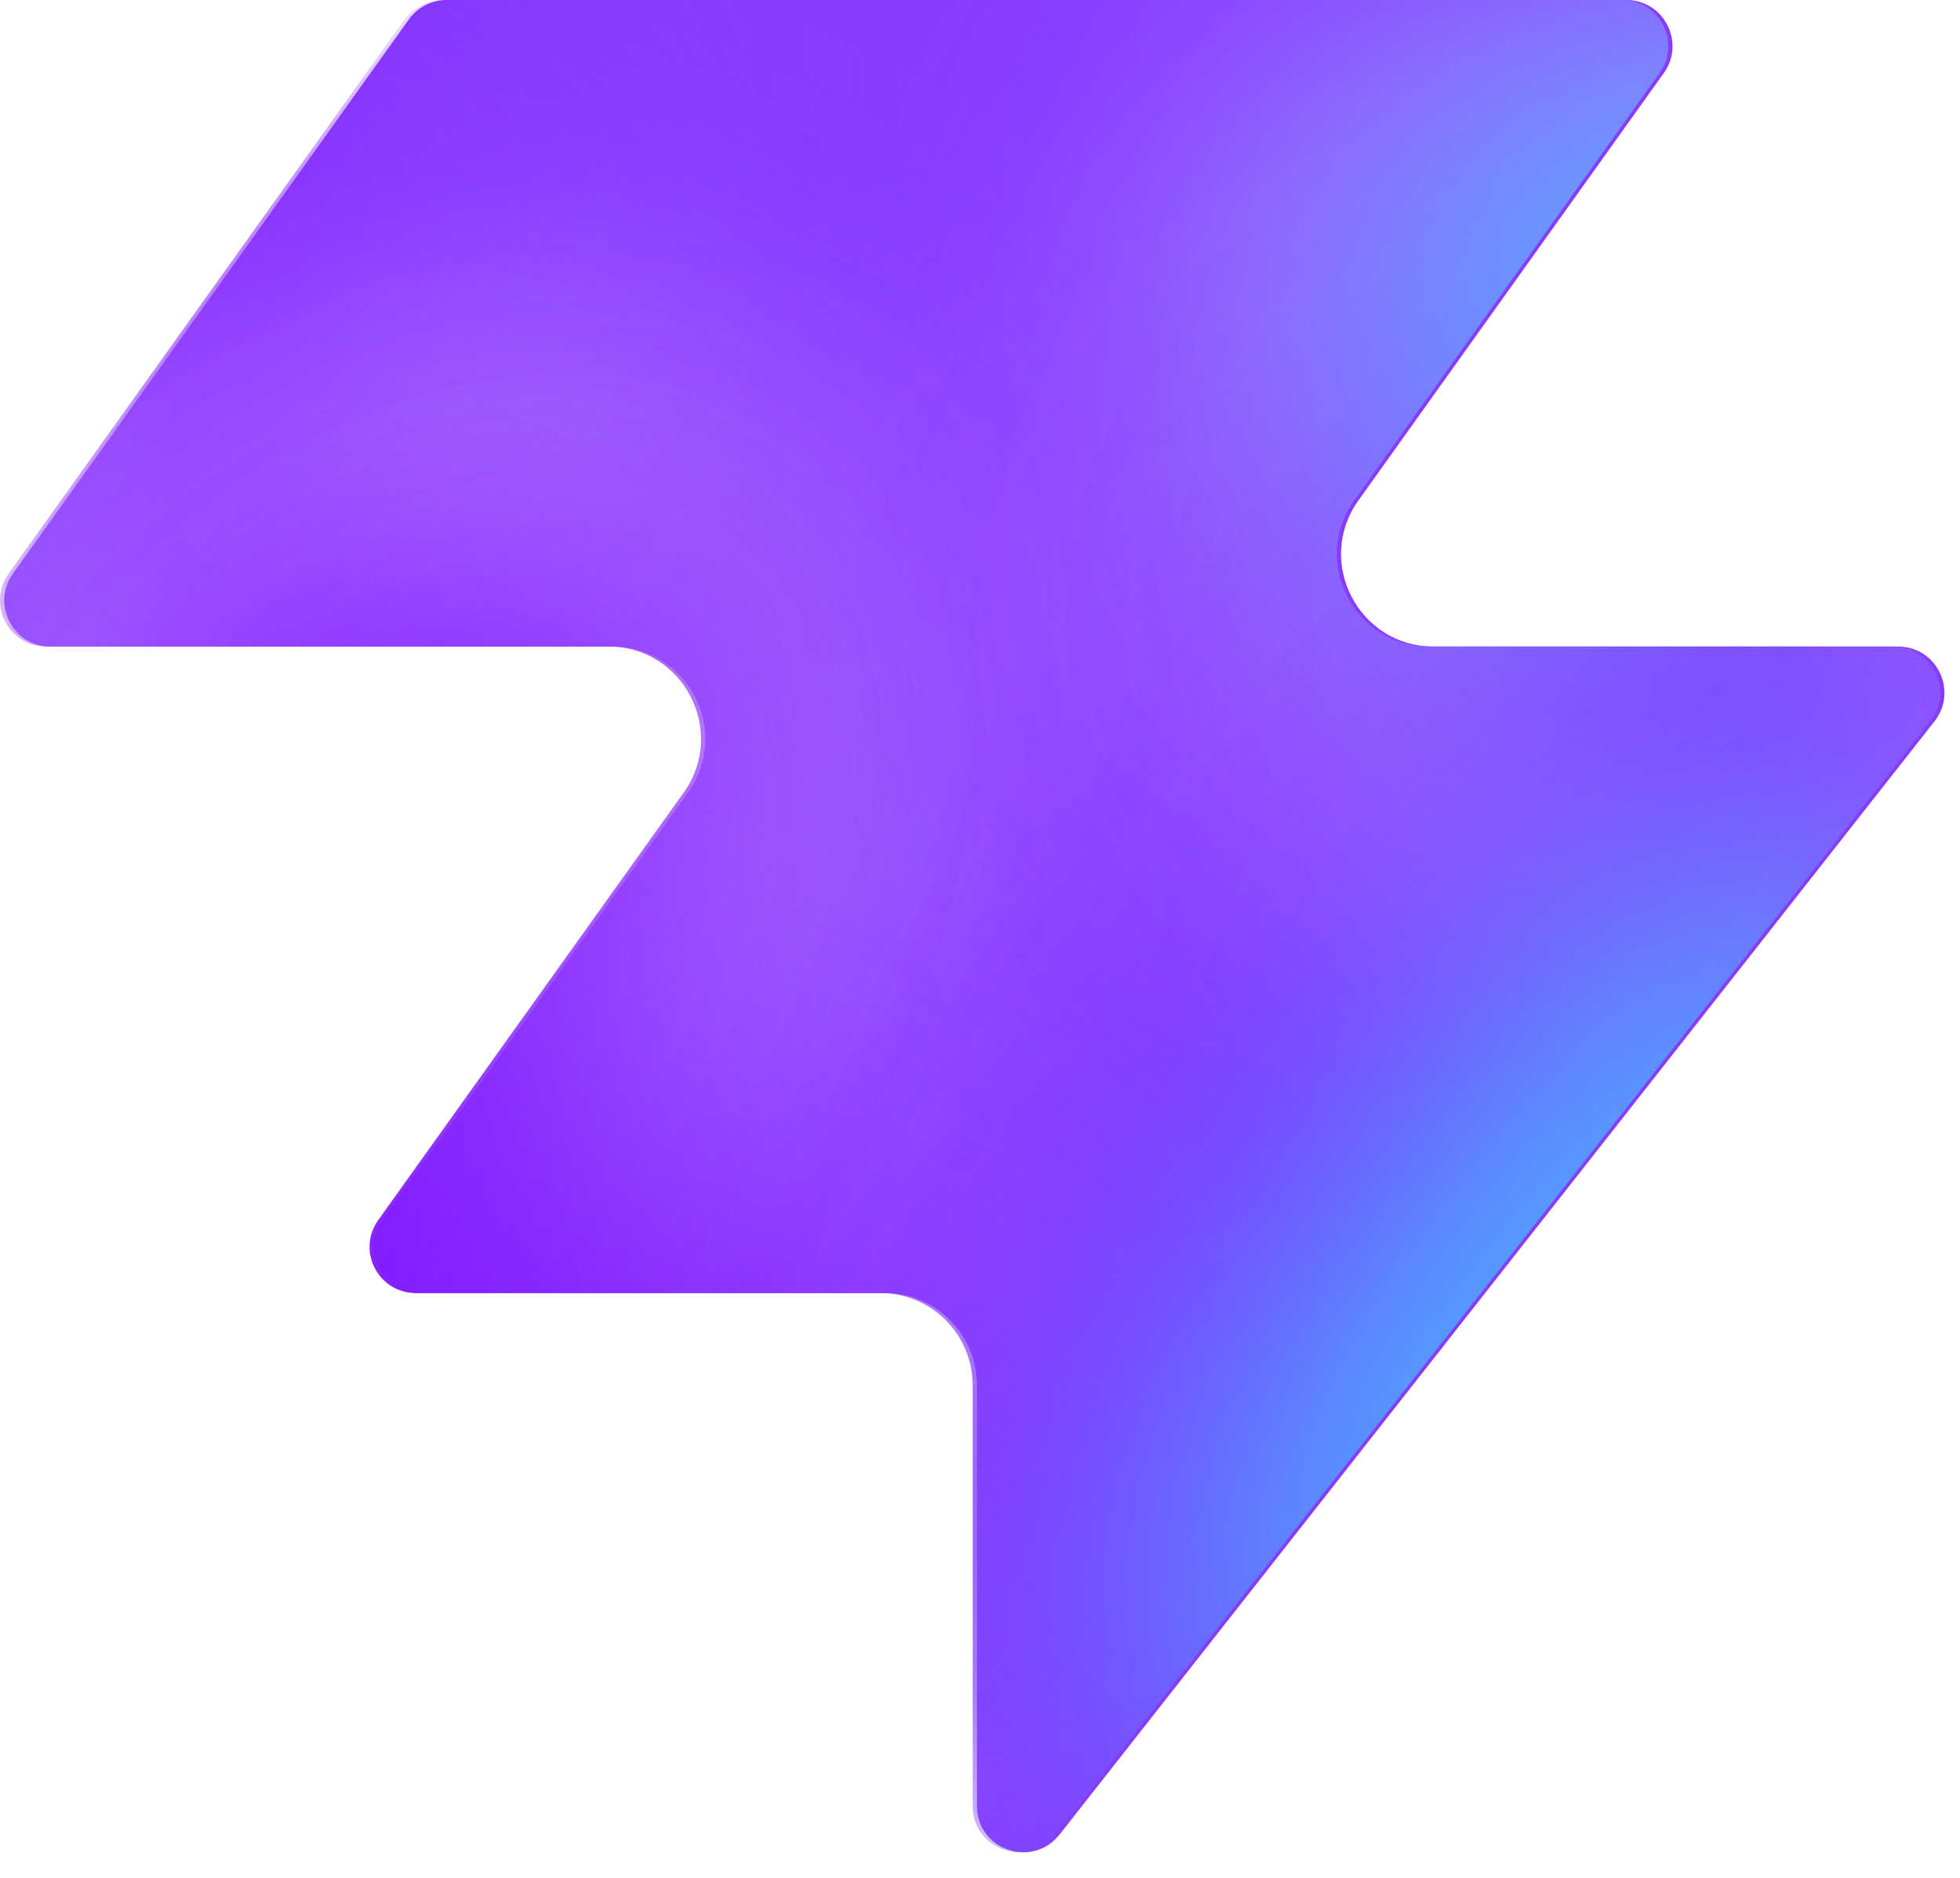
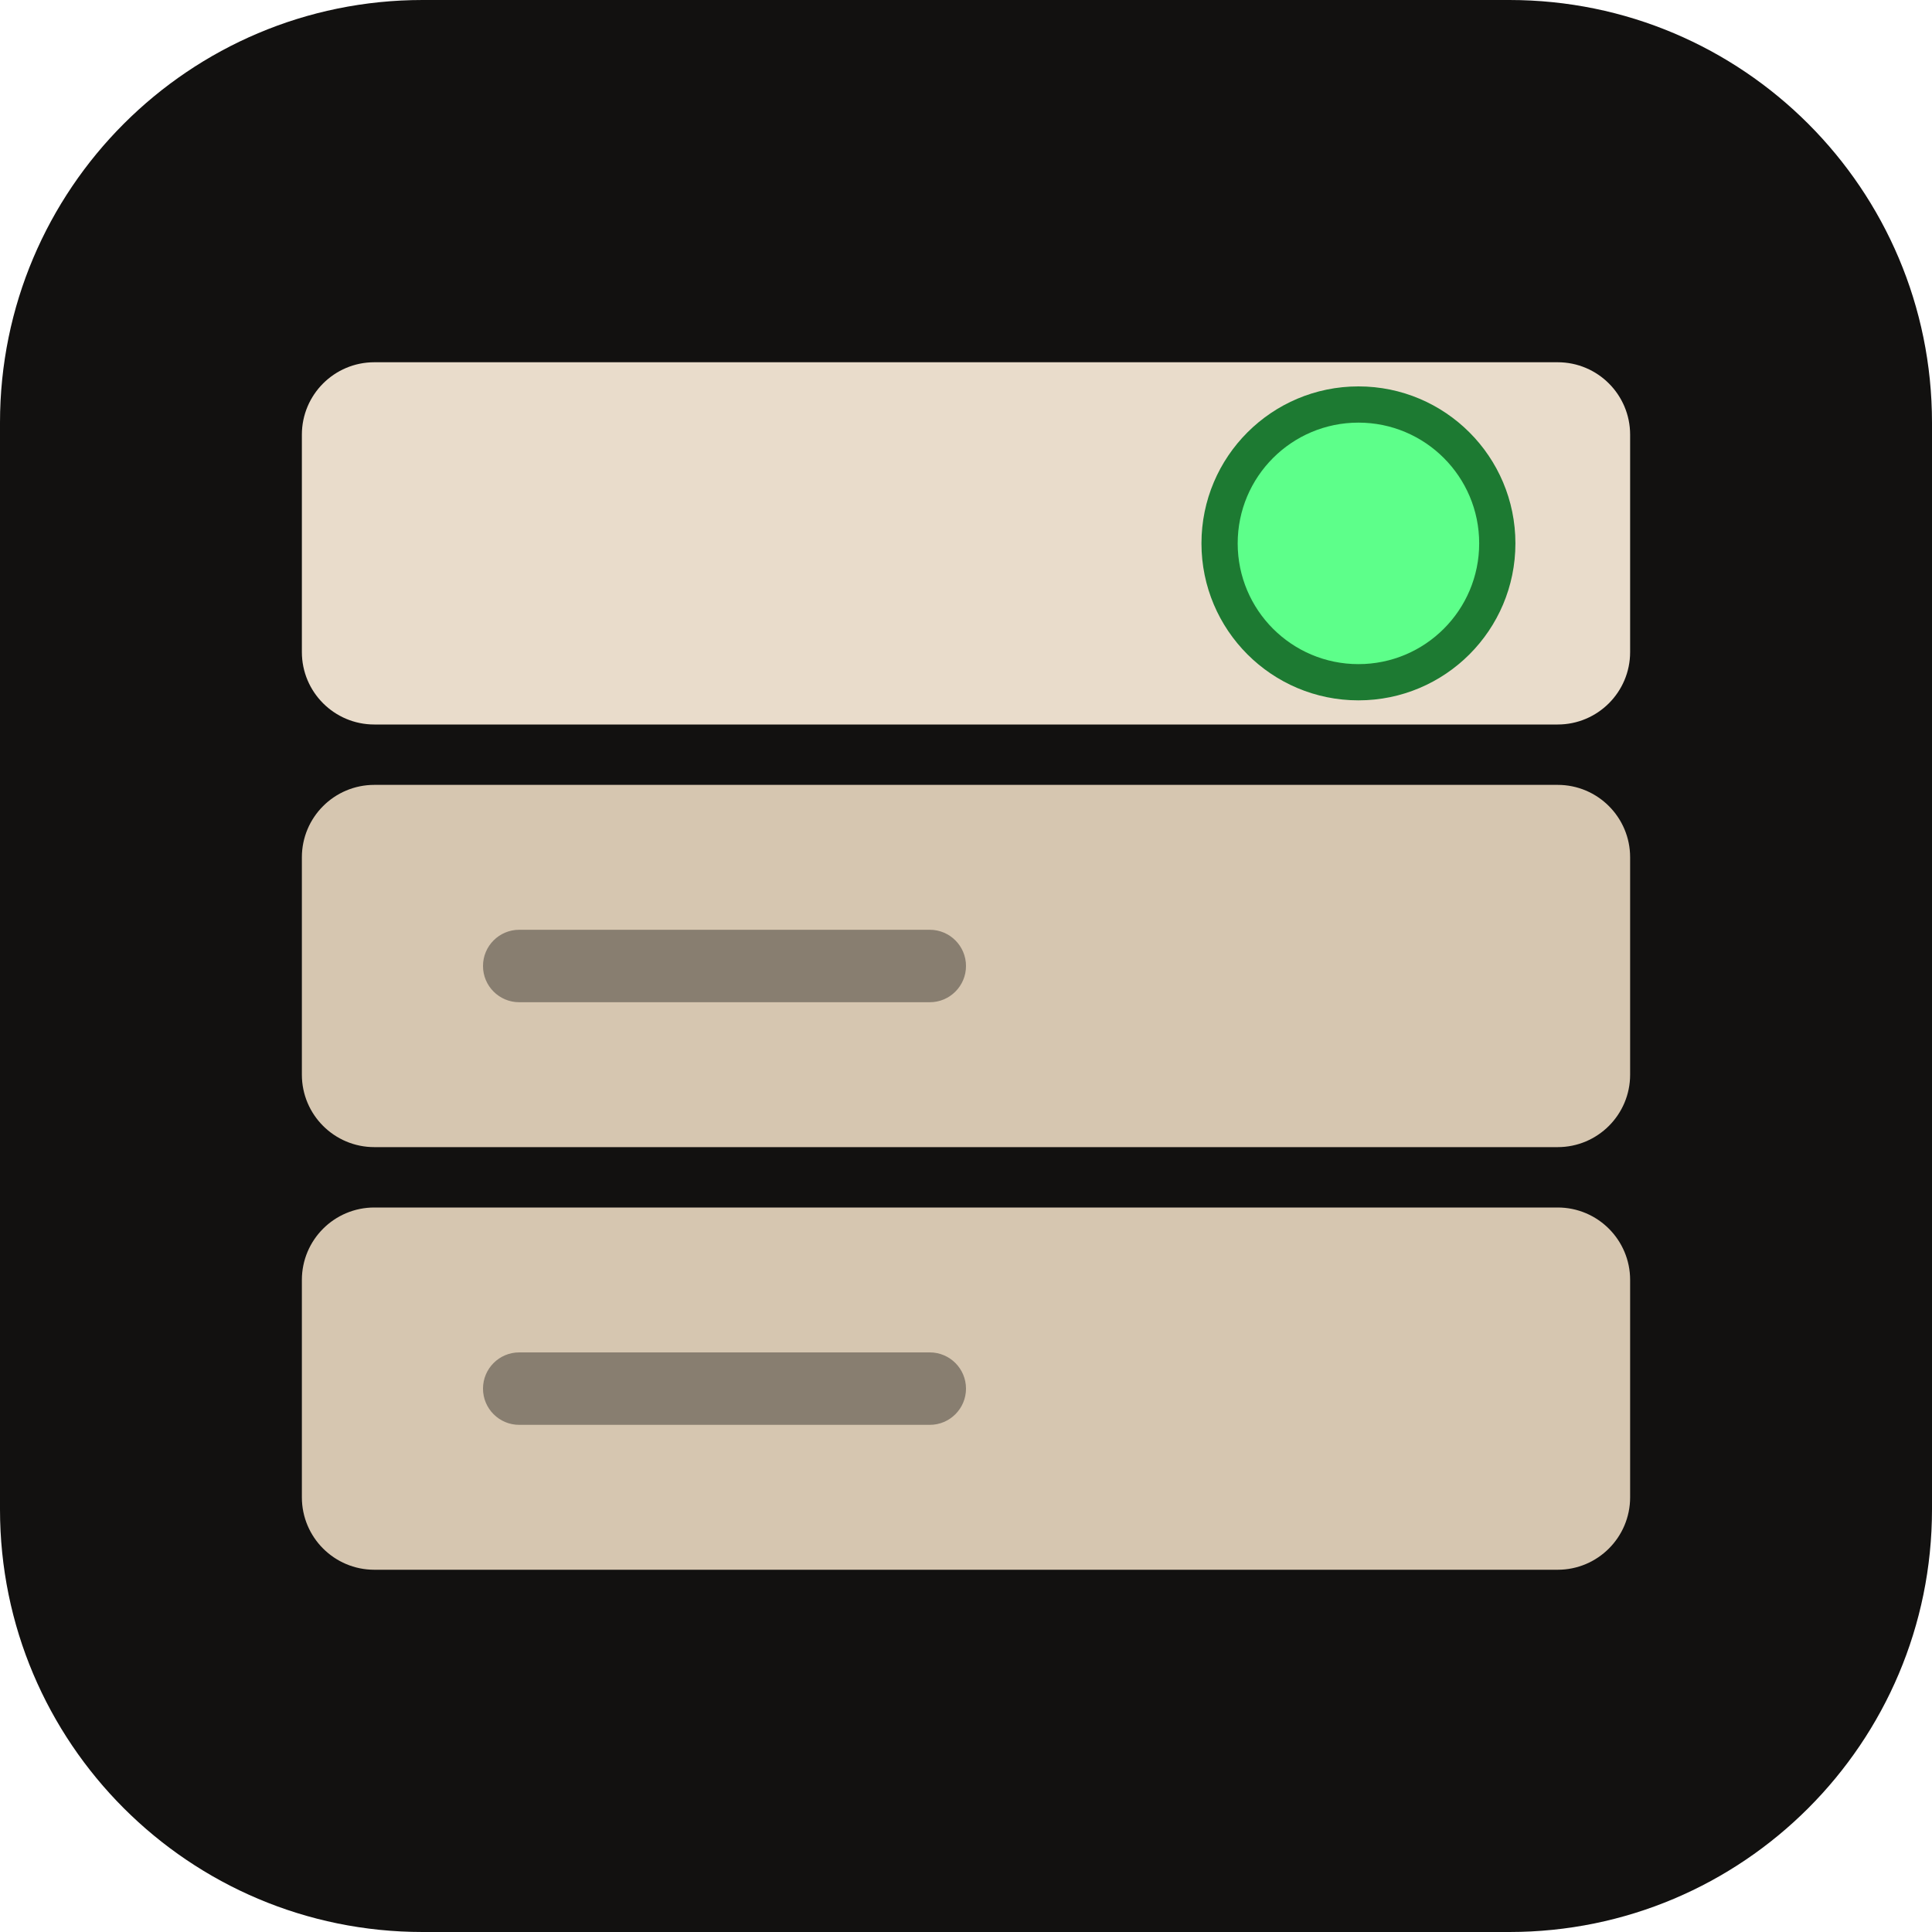
- <svg xmlns="http://www.w3.org/2000/svg" width="48" height="46" fill="none" viewBox="0 0 48 46">
-   <path fill="#863bff" d="M25.946 44.938c-.664.845-2.021.375-2.021-.698V33.937a2.26 2.26 0 0 0-2.262-2.262H10.287c-.92 0-1.456-1.04-.92-1.788l7.48-10.471c1.07-1.497 0-3.578-1.842-3.578H1.237c-.92 0-1.456-1.04-.92-1.788L10.013.474c.214-.297.556-.474.92-.474h28.894c.92 0 1.456 1.04.92 1.788l-7.48 10.471c-1.07 1.498 0 3.579 1.842 3.579h11.377c.943 0 1.473 1.088.89 1.83L25.947 44.94z" style="fill:#863bff;fill:color(display-p3 .525 .23 1);fill-opacity:1" />
-   <mask id="a" width="48" height="46" x="0" y="0" maskUnits="userSpaceOnUse" style="mask-type:alpha">
-     <path fill="#000" d="M25.842 44.938c-.664.844-2.021.375-2.021-.698V33.937a2.26 2.26 0 0 0-2.262-2.262H10.183c-.92 0-1.456-1.04-.92-1.788l7.48-10.471c1.07-1.498 0-3.579-1.842-3.579H1.133c-.92 0-1.456-1.04-.92-1.787L9.91.473c.214-.297.556-.474.92-.474h28.894c.92 0 1.456 1.04.92 1.788l-7.48 10.471c-1.07 1.498 0 3.578 1.842 3.578h11.377c.943 0 1.473 1.088.89 1.832L25.843 44.94z" style="fill:#000;fill-opacity:1" />
-   </mask>
-   <g mask="url(#a)">
-     <g filter="url(#b)">
-       <ellipse cx="5.508" cy="14.704" fill="#ede6ff" rx="5.508" ry="14.704" style="fill:#ede6ff;fill:color(display-p3 .927 .903 1);fill-opacity:1" transform="matrix(.00324 1 1 -.00324 -4.47 31.516)" />
-     </g>
-     <g filter="url(#c)">
-       <ellipse cx="10.399" cy="29.851" fill="#ede6ff" rx="10.399" ry="29.851" style="fill:#ede6ff;fill:color(display-p3 .927 .903 1);fill-opacity:1" transform="matrix(.00324 1 1 -.00324 -39.328 7.883)" />
-     </g>
-     <g filter="url(#d)">
-       <ellipse cx="5.508" cy="30.487" fill="#7e14ff" rx="5.508" ry="30.487" style="fill:#7e14ff;fill:color(display-p3 .492 .077 1);fill-opacity:1" transform="rotate(89.814 -25.913 -14.639)scale(1 -1)" />
-     </g>
-     <g filter="url(#e)">
-       <ellipse cx="5.508" cy="30.599" fill="#7e14ff" rx="5.508" ry="30.599" style="fill:#7e14ff;fill:color(display-p3 .492 .077 1);fill-opacity:1" transform="rotate(89.814 -32.644 -3.334)scale(1 -1)" />
-     </g>
-     <g filter="url(#f)">
-       <ellipse cx="5.508" cy="30.599" fill="#7e14ff" rx="5.508" ry="30.599" style="fill:#7e14ff;fill:color(display-p3 .492 .077 1);fill-opacity:1" transform="matrix(.00324 1 1 -.00324 -34.34 30.47)" />
-     </g>
-     <g filter="url(#g)">
-       <ellipse cx="14.072" cy="22.078" fill="#ede6ff" rx="14.072" ry="22.078" style="fill:#ede6ff;fill:color(display-p3 .927 .903 1);fill-opacity:1" transform="rotate(93.35 24.506 48.493)scale(-1 1)" />
-     </g>
-     <g filter="url(#h)">
-       <ellipse cx="3.47" cy="21.501" fill="#7e14ff" rx="3.47" ry="21.501" style="fill:#7e14ff;fill:color(display-p3 .492 .077 1);fill-opacity:1" transform="rotate(89.009 28.708 47.59)scale(-1 1)" />
-     </g>
-     <g filter="url(#i)">
-       <ellipse cx="3.47" cy="21.501" fill="#7e14ff" rx="3.47" ry="21.501" style="fill:#7e14ff;fill:color(display-p3 .492 .077 1);fill-opacity:1" transform="rotate(89.009 28.708 47.59)scale(-1 1)" />
-     </g>
-     <g filter="url(#j)">
-       <ellipse cx=".387" cy="8.972" fill="#7e14ff" rx="4.407" ry="29.108" style="fill:#7e14ff;fill:color(display-p3 .492 .077 1);fill-opacity:1" transform="rotate(39.51 .387 8.972)" />
-     </g>
-     <g filter="url(#k)">
-       <ellipse cx="47.523" cy="-6.092" fill="#7e14ff" rx="4.407" ry="29.108" style="fill:#7e14ff;fill:color(display-p3 .492 .077 1);fill-opacity:1" transform="rotate(37.892 47.523 -6.092)" />
-     </g>
-     <g filter="url(#l)">
-       <ellipse cx="41.412" cy="6.333" fill="#47bfff" rx="5.971" ry="9.665" style="fill:#47bfff;fill:color(display-p3 .28 .748 1);fill-opacity:1" transform="rotate(37.892 41.412 6.333)" />
-     </g>
-     <g filter="url(#m)">
-       <ellipse cx="-1.879" cy="38.332" fill="#7e14ff" rx="4.407" ry="29.108" style="fill:#7e14ff;fill:color(display-p3 .492 .077 1);fill-opacity:1" transform="rotate(37.892 -1.88 38.332)" />
-     </g>
-     <g filter="url(#n)">
-       <ellipse cx="-1.879" cy="38.332" fill="#7e14ff" rx="4.407" ry="29.108" style="fill:#7e14ff;fill:color(display-p3 .492 .077 1);fill-opacity:1" transform="rotate(37.892 -1.88 38.332)" />
-     </g>
-     <g filter="url(#o)">
-       <ellipse cx="35.651" cy="29.907" fill="#7e14ff" rx="4.407" ry="29.108" style="fill:#7e14ff;fill:color(display-p3 .492 .077 1);fill-opacity:1" transform="rotate(37.892 35.651 29.907)" />
-     </g>
-     <g filter="url(#p)">
-       <ellipse cx="38.418" cy="32.4" fill="#47bfff" rx="5.971" ry="15.297" style="fill:#47bfff;fill:color(display-p3 .28 .748 1);fill-opacity:1" transform="rotate(37.892 38.418 32.4)" />
-     </g>
-   </g>
-   <defs>
-     <filter id="b" width="60.045" height="41.654" x="-19.77" y="16.149" color-interpolation-filters="sRGB" filterUnits="userSpaceOnUse">
-       <feFlood flood-opacity="0" result="BackgroundImageFix" />
-       <feBlend in="SourceGraphic" in2="BackgroundImageFix" result="shape" />
-       <feGaussianBlur result="effect1_foregroundBlur_2002_17158" stdDeviation="7.659" />
-     </filter>
-     <filter id="c" width="90.34" height="51.437" x="-54.613" y="-7.533" color-interpolation-filters="sRGB" filterUnits="userSpaceOnUse">
-       <feFlood flood-opacity="0" result="BackgroundImageFix" />
-       <feBlend in="SourceGraphic" in2="BackgroundImageFix" result="shape" />
-       <feGaussianBlur result="effect1_foregroundBlur_2002_17158" stdDeviation="7.659" />
-     </filter>
-     <filter id="d" width="79.355" height="29.4" x="-49.64" y="2.03" color-interpolation-filters="sRGB" filterUnits="userSpaceOnUse">
-       <feFlood flood-opacity="0" result="BackgroundImageFix" />
-       <feBlend in="SourceGraphic" in2="BackgroundImageFix" result="shape" />
-       <feGaussianBlur result="effect1_foregroundBlur_2002_17158" stdDeviation="4.596" />
-     </filter>
-     <filter id="e" width="79.579" height="29.4" x="-45.045" y="20.029" color-interpolation-filters="sRGB" filterUnits="userSpaceOnUse">
-       <feFlood flood-opacity="0" result="BackgroundImageFix" />
-       <feBlend in="SourceGraphic" in2="BackgroundImageFix" result="shape" />
-       <feGaussianBlur result="effect1_foregroundBlur_2002_17158" stdDeviation="4.596" />
-     </filter>
-     <filter id="f" width="79.579" height="29.4" x="-43.513" y="21.178" color-interpolation-filters="sRGB" filterUnits="userSpaceOnUse">
-       <feFlood flood-opacity="0" result="BackgroundImageFix" />
-       <feBlend in="SourceGraphic" in2="BackgroundImageFix" result="shape" />
-       <feGaussianBlur result="effect1_foregroundBlur_2002_17158" stdDeviation="4.596" />
-     </filter>
-     <filter id="g" width="74.749" height="58.852" x="15.756" y="-17.901" color-interpolation-filters="sRGB" filterUnits="userSpaceOnUse">
-       <feFlood flood-opacity="0" result="BackgroundImageFix" />
-       <feBlend in="SourceGraphic" in2="BackgroundImageFix" result="shape" />
-       <feGaussianBlur result="effect1_foregroundBlur_2002_17158" stdDeviation="7.659" />
-     </filter>
-     <filter id="h" width="61.377" height="25.362" x="23.548" y="2.284" color-interpolation-filters="sRGB" filterUnits="userSpaceOnUse">
-       <feFlood flood-opacity="0" result="BackgroundImageFix" />
-       <feBlend in="SourceGraphic" in2="BackgroundImageFix" result="shape" />
-       <feGaussianBlur result="effect1_foregroundBlur_2002_17158" stdDeviation="4.596" />
-     </filter>
-     <filter id="i" width="61.377" height="25.362" x="23.548" y="2.284" color-interpolation-filters="sRGB" filterUnits="userSpaceOnUse">
-       <feFlood flood-opacity="0" result="BackgroundImageFix" />
-       <feBlend in="SourceGraphic" in2="BackgroundImageFix" result="shape" />
-       <feGaussianBlur result="effect1_foregroundBlur_2002_17158" stdDeviation="4.596" />
-     </filter>
-     <filter id="j" width="56.045" height="63.649" x="-27.636" y="-22.853" color-interpolation-filters="sRGB" filterUnits="userSpaceOnUse">
-       <feFlood flood-opacity="0" result="BackgroundImageFix" />
-       <feBlend in="SourceGraphic" in2="BackgroundImageFix" result="shape" />
-       <feGaussianBlur result="effect1_foregroundBlur_2002_17158" stdDeviation="4.596" />
-     </filter>
-     <filter id="k" width="54.814" height="64.646" x="20.116" y="-38.415" color-interpolation-filters="sRGB" filterUnits="userSpaceOnUse">
-       <feFlood flood-opacity="0" result="BackgroundImageFix" />
-       <feBlend in="SourceGraphic" in2="BackgroundImageFix" result="shape" />
-       <feGaussianBlur result="effect1_foregroundBlur_2002_17158" stdDeviation="4.596" />
-     </filter>
-     <filter id="l" width="33.541" height="35.313" x="24.641" y="-11.323" color-interpolation-filters="sRGB" filterUnits="userSpaceOnUse">
-       <feFlood flood-opacity="0" result="BackgroundImageFix" />
-       <feBlend in="SourceGraphic" in2="BackgroundImageFix" result="shape" />
-       <feGaussianBlur result="effect1_foregroundBlur_2002_17158" stdDeviation="4.596" />
-     </filter>
-     <filter id="m" width="54.814" height="64.646" x="-29.286" y="6.009" color-interpolation-filters="sRGB" filterUnits="userSpaceOnUse">
-       <feFlood flood-opacity="0" result="BackgroundImageFix" />
-       <feBlend in="SourceGraphic" in2="BackgroundImageFix" result="shape" />
-       <feGaussianBlur result="effect1_foregroundBlur_2002_17158" stdDeviation="4.596" />
-     </filter>
-     <filter id="n" width="54.814" height="64.646" x="-29.286" y="6.009" color-interpolation-filters="sRGB" filterUnits="userSpaceOnUse">
-       <feFlood flood-opacity="0" result="BackgroundImageFix" />
-       <feBlend in="SourceGraphic" in2="BackgroundImageFix" result="shape" />
-       <feGaussianBlur result="effect1_foregroundBlur_2002_17158" stdDeviation="4.596" />
-     </filter>
-     <filter id="o" width="54.814" height="64.646" x="8.244" y="-2.416" color-interpolation-filters="sRGB" filterUnits="userSpaceOnUse">
-       <feFlood flood-opacity="0" result="BackgroundImageFix" />
-       <feBlend in="SourceGraphic" in2="BackgroundImageFix" result="shape" />
-       <feGaussianBlur result="effect1_foregroundBlur_2002_17158" stdDeviation="4.596" />
-     </filter>
-     <filter id="p" width="39.409" height="43.623" x="18.713" y="10.588" color-interpolation-filters="sRGB" filterUnits="userSpaceOnUse">
-       <feFlood flood-opacity="0" result="BackgroundImageFix" />
-       <feBlend in="SourceGraphic" in2="BackgroundImageFix" result="shape" />
-       <feGaussianBlur result="effect1_foregroundBlur_2002_17158" stdDeviation="4.596" />
-     </filter>
-   </defs>
+ <svg xmlns="http://www.w3.org/2000/svg" viewBox="0 0 32 32">
+   <rect width="32" height="32" rx="7" fill="#121110" />
+   <rect x="5" y="6" width="22" height="6" rx="1.2" fill="#e9dccb" />
+   <rect x="5" y="13" width="22" height="6" rx="1.2" fill="#d6c6b0" />
+   <rect x="5" y="20" width="22" height="6" rx="1.2" fill="#d6c6b0" />
+   <rect x="8" y="15.4" width="8" height="1.2" rx=".6" fill="#2a2622" opacity=".45" />
+   <rect x="8" y="22.4" width="8" height="1.2" rx=".6" fill="#2a2622" opacity=".45" />
+   <circle cx="22.5" cy="9" r="2.6" fill="#1d7a32" />
+   <circle cx="22.5" cy="9" r="2" fill="#5dff8a" />
</svg>
